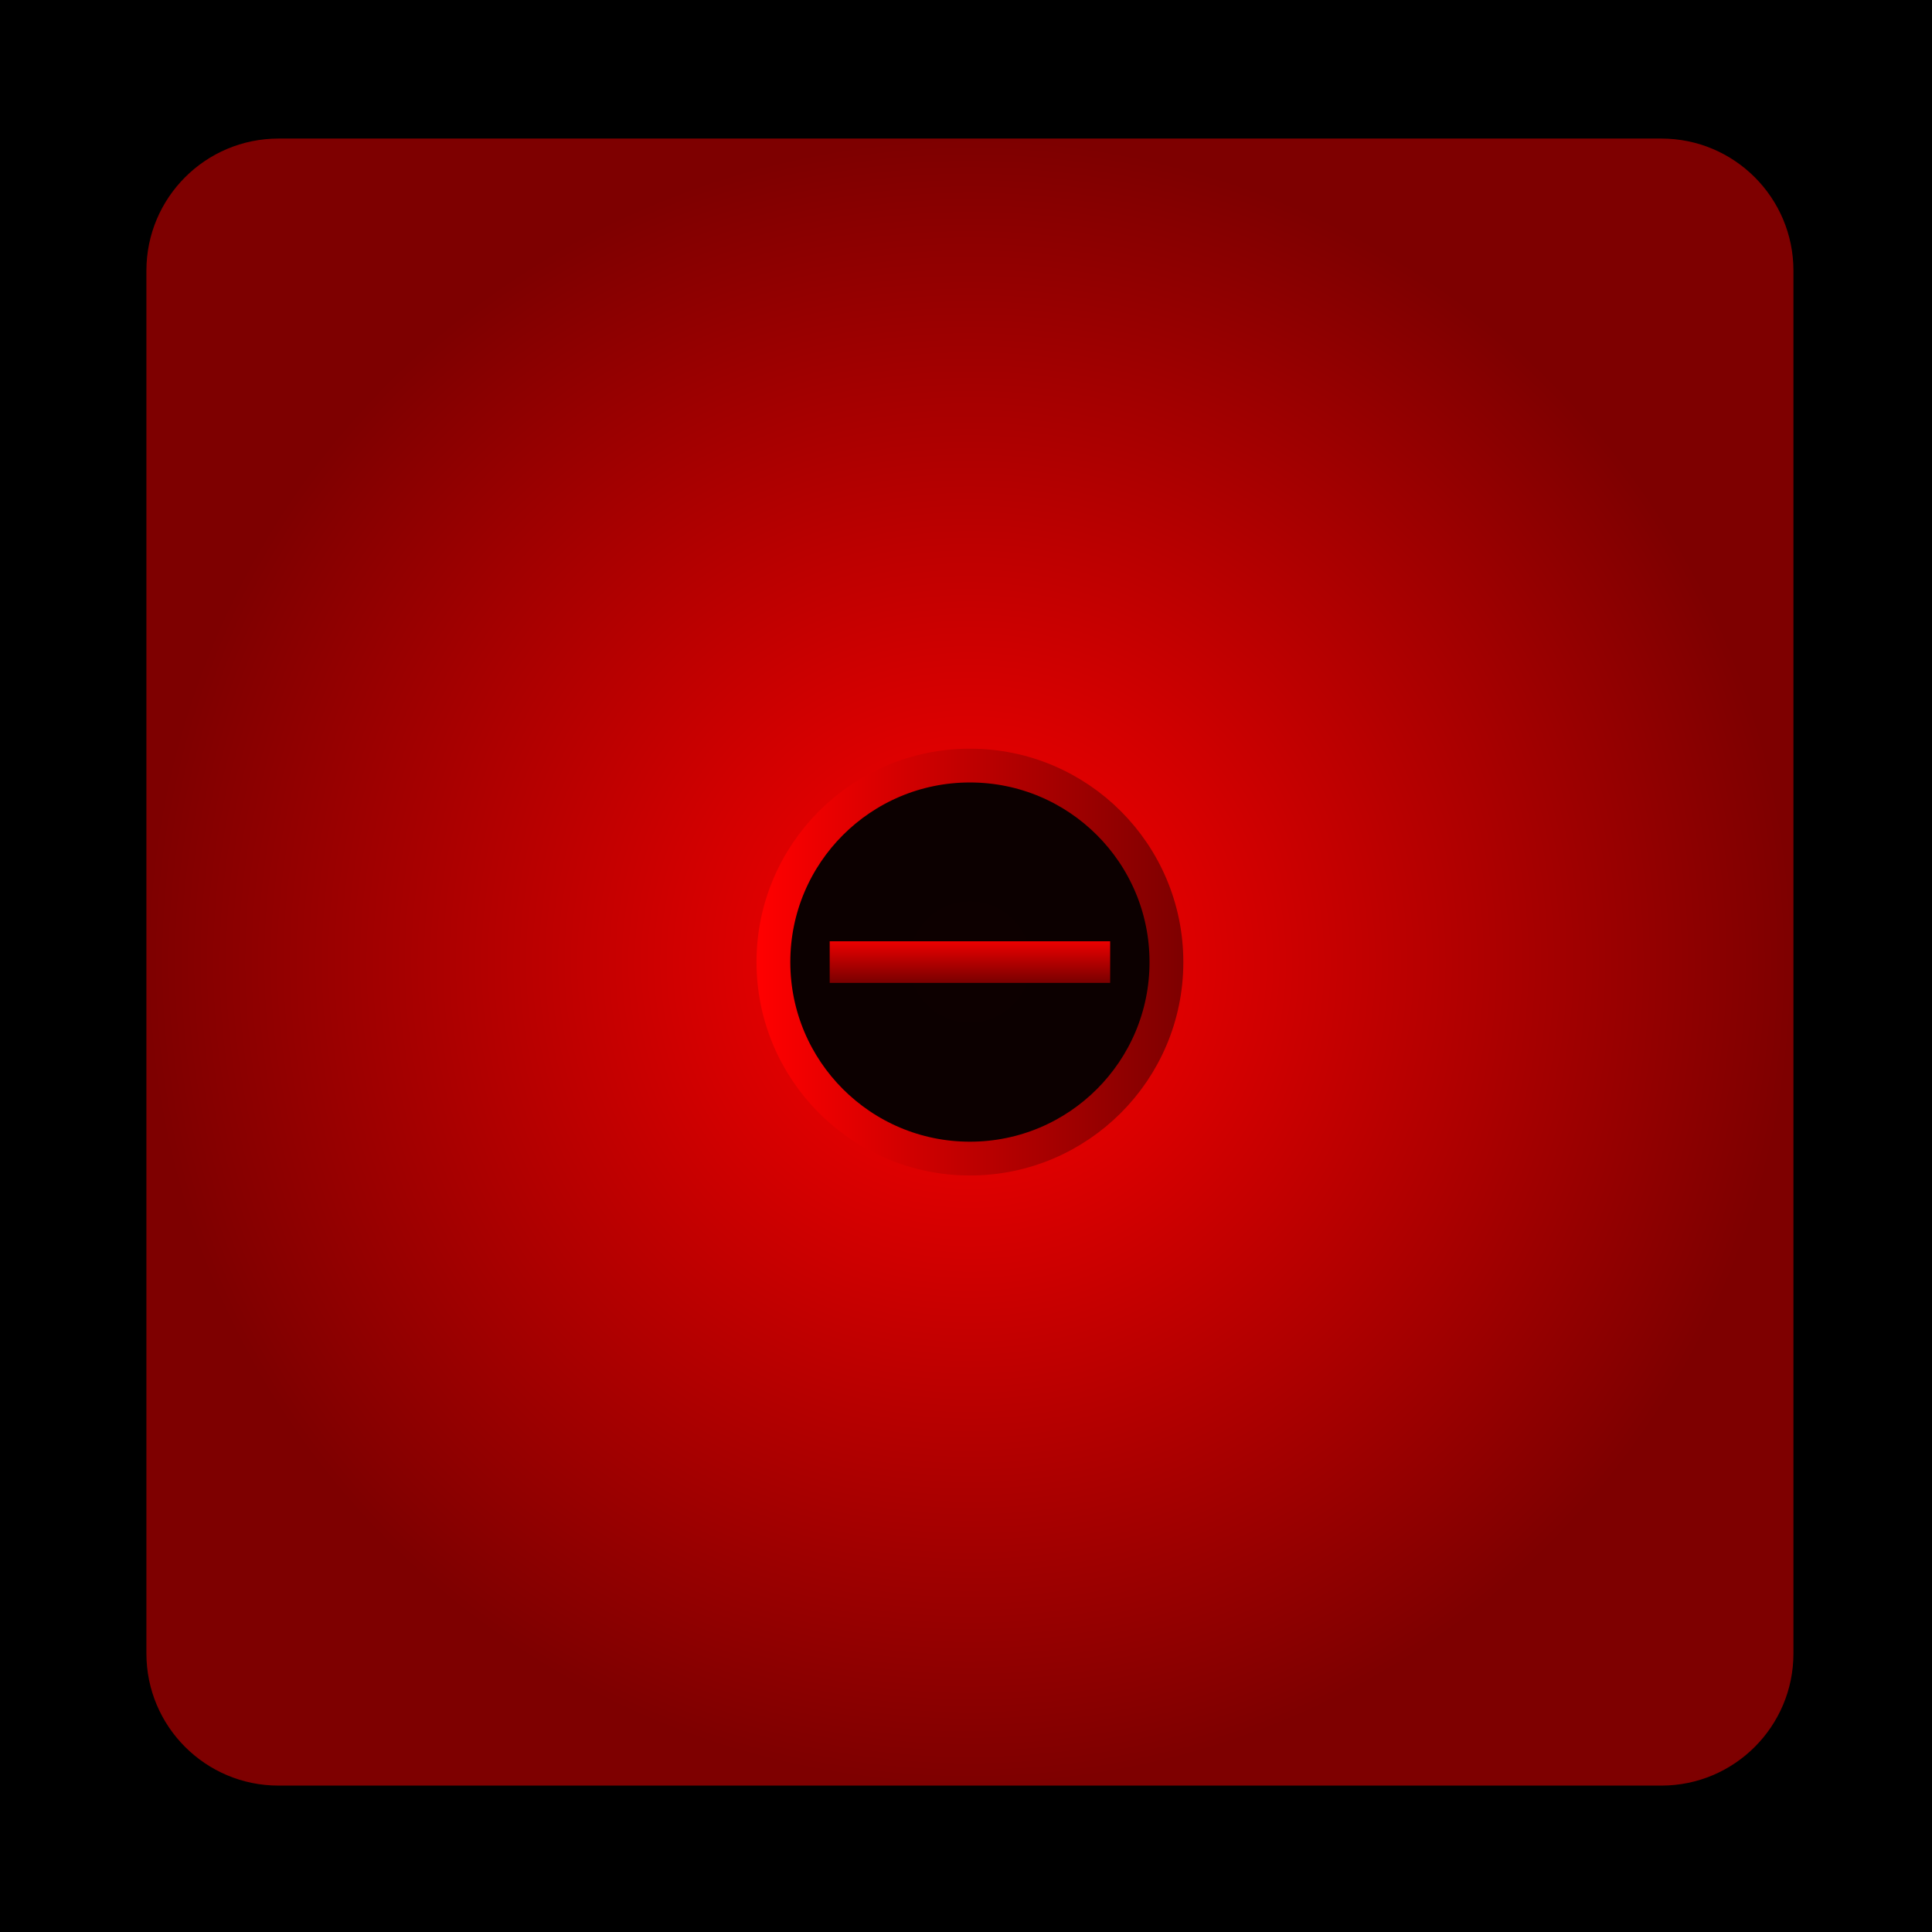
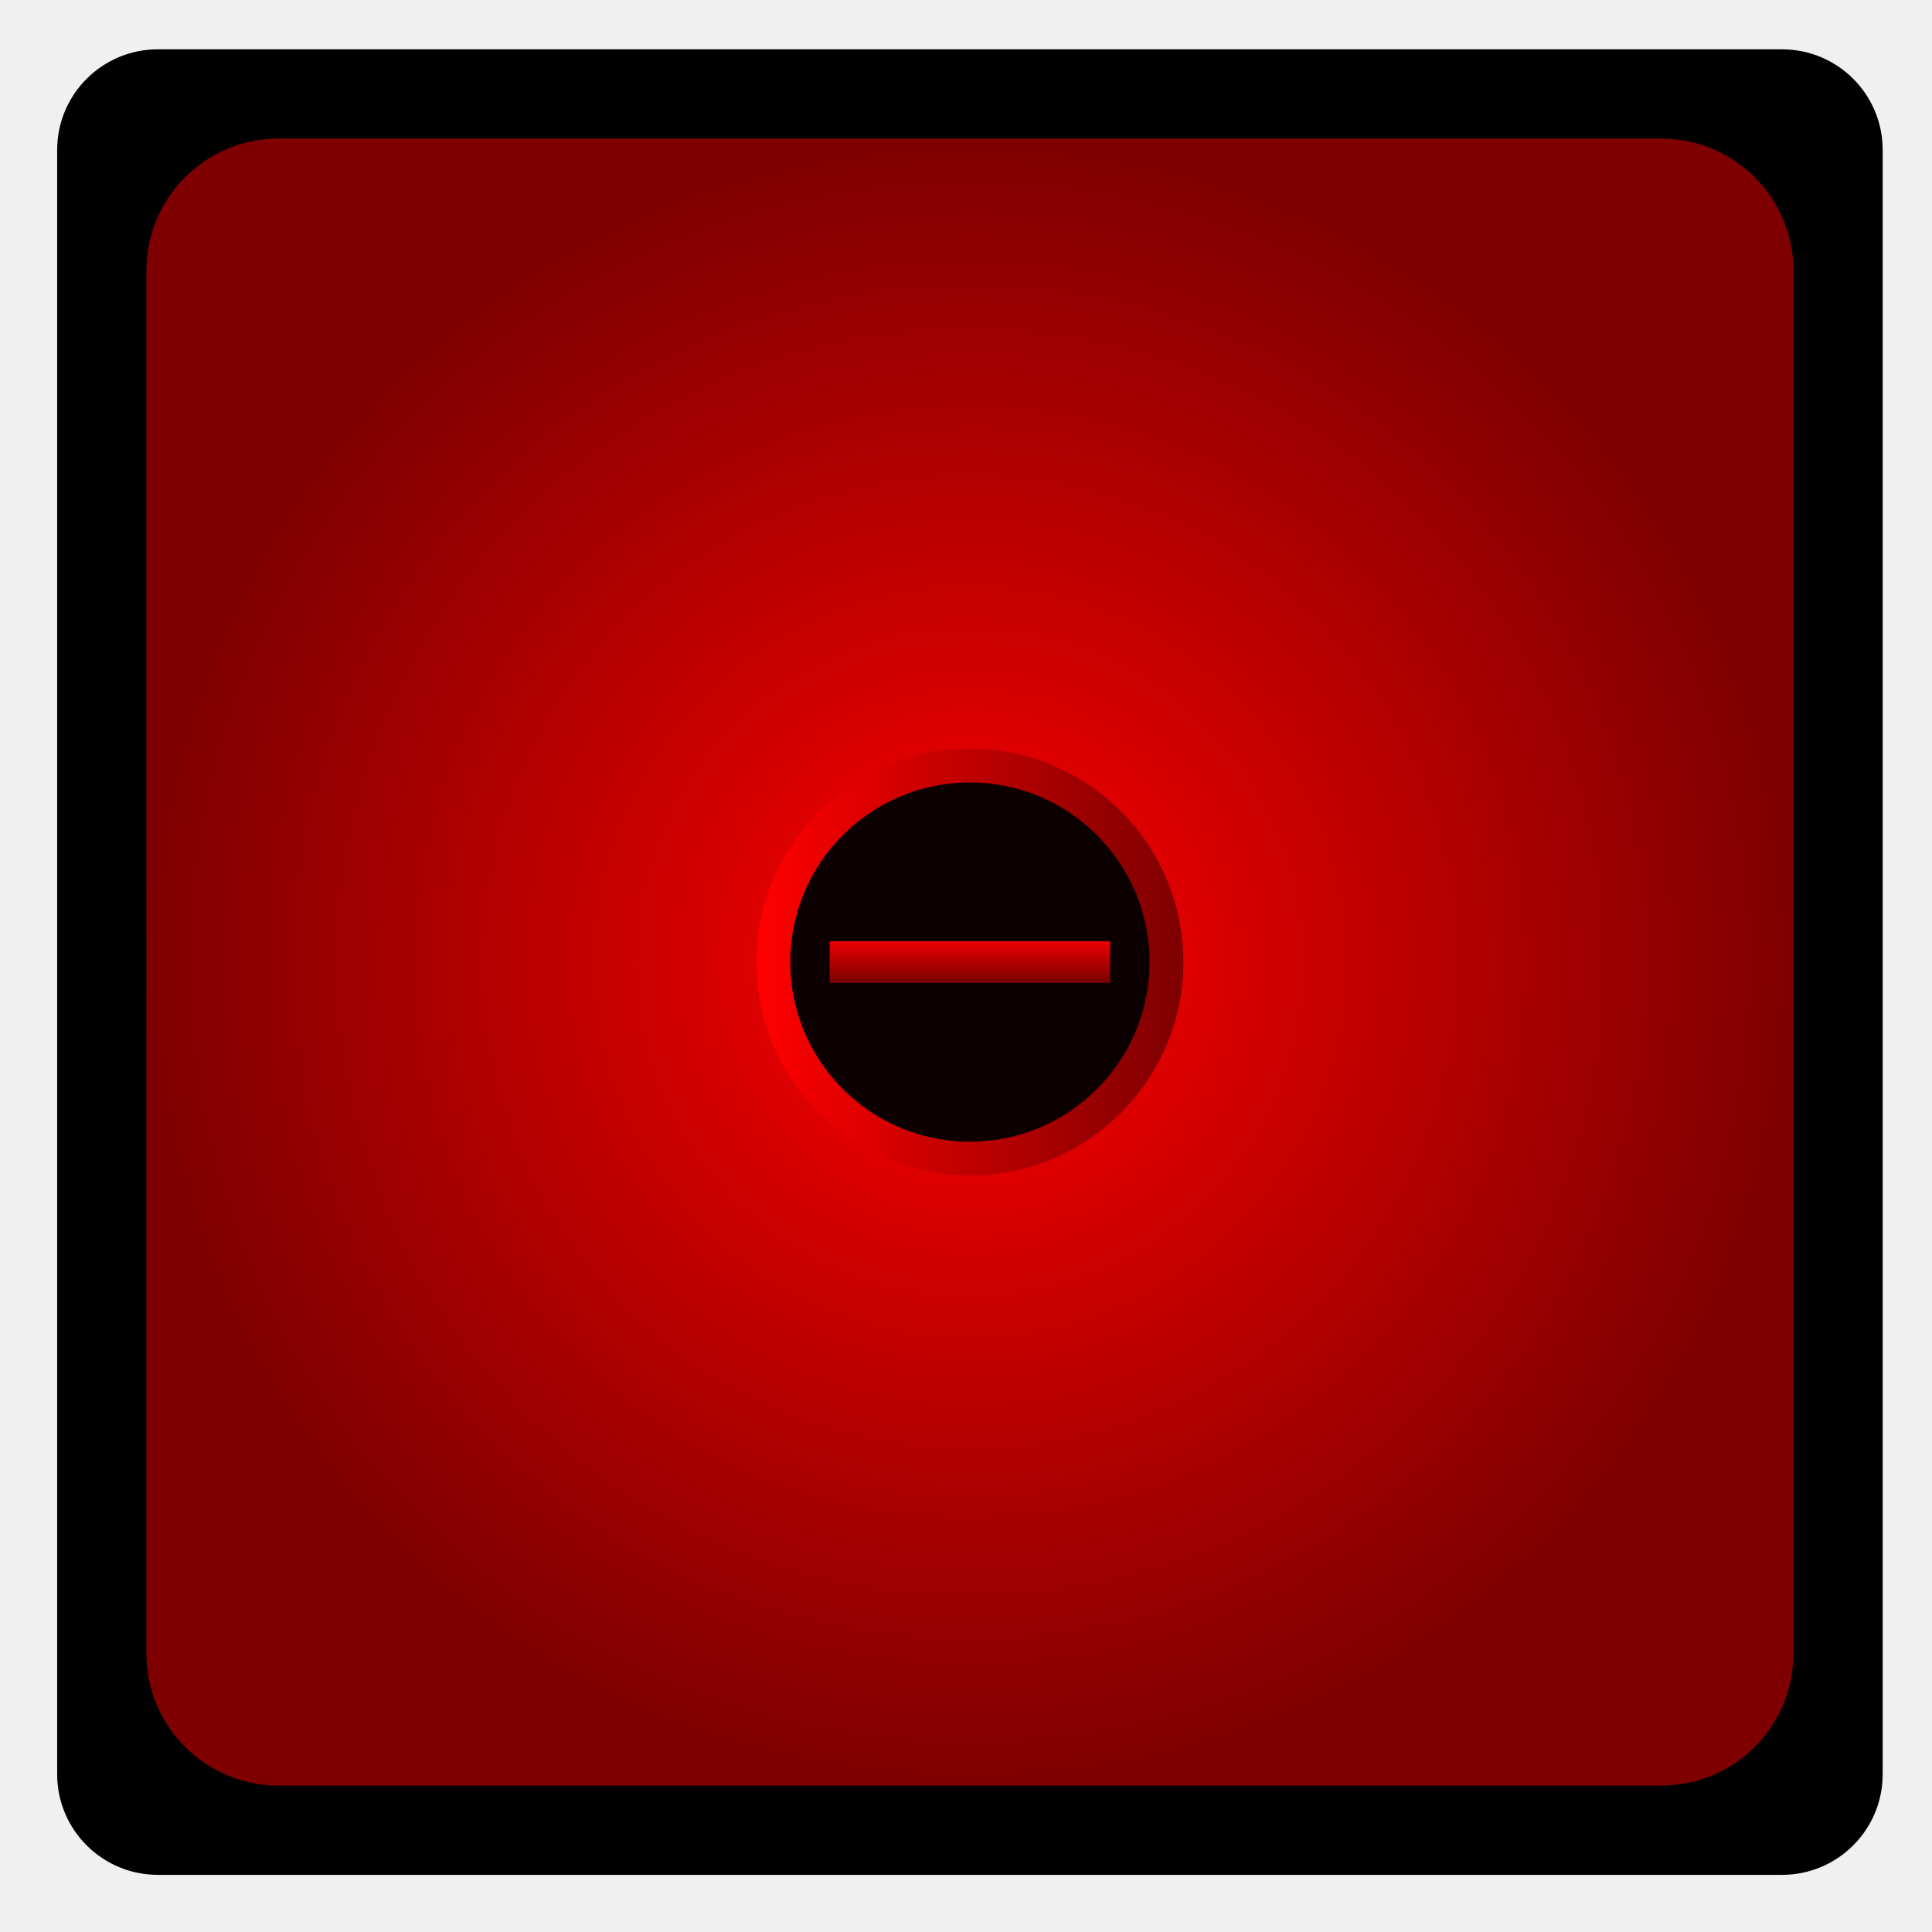
<svg xmlns="http://www.w3.org/2000/svg" xmlns:xlink="http://www.w3.org/1999/xlink" version="1.1" x="0px" y="0px" width="2.4in" height="2.4in" viewBox="0 0 202.5 202.5" enable-background="new 0 0 216 216" xml:space="preserve" id="svg2">
  <defs id="defs494">
    <linearGradient id="linearGradient6445">
      <stop id="stop7335" offset="0" style="stop-color:#ff0000;stop-opacity:1;" />
      <stop id="stop7337" offset="1" style="stop-color:#7e0000;stop-opacity:1" />
    </linearGradient>
    <linearGradient id="linearGradient4796">
      <stop style="stop-color:#5f9c00;stop-opacity:1" offset="0" id="stop4798" />
      <stop style="stop-color:#005117;stop-opacity:1" offset="1" id="stop4800" />
    </linearGradient>
    <linearGradient xlink:href="#linearGradient4796" id="linearGradient5912" x1="97.752" y1="92.605" x2="103.055" y2="109.924" gradientUnits="userSpaceOnUse" />
    <radialGradient xlink:href="#linearGradient6445" id="radialGradient6451" cx="108" cy="108" fx="108" fy="108" r="92.07" gradientUnits="userSpaceOnUse" gradientTransform="matrix(0.9375,0,0,0.9375,0.4111996,13.08912)" />
    <linearGradient gradientTransform="matrix(0.9375,0,0,0.9375,0.4112043,13.08913)" xlink:href="#linearGradient6445" id="linearGradient891" x1="108.016" y1="104.9" x2="108.016" y2="110.131" gradientUnits="userSpaceOnUse" />
    <linearGradient gradientTransform="matrix(0.9324871,0,0,0.9324871,0.9525955,13.63052)" xlink:href="#linearGradient6445" id="linearGradient899" x1="84.139" y1="108" x2="131.86" y2="108" gradientUnits="userSpaceOnUse" />
  </defs>
-   <g id="layer2" style="display:inline" transform="translate(0,-13.5)">
-     <path style="display:none;opacity:1;fill:#ffffff;fill-opacity:1;stroke:none;stroke-width:8.696;stroke-linecap:round;stroke-linejoin:miter;stroke-miterlimit:4;stroke-dasharray:none;stroke-opacity:1" d="M 0,-5e-6 0,216 216,216 216,-4e-6 0,-4e-6 Z" id="path5573" />
+   <g id="layer2" style="display:none" transform="translate(0,-13.5)">
+     <path style="display:none;opacity:1;fill:#ffffff;fill-opacity:1;stroke:none;stroke-width:8.696;stroke-linecap:round;stroke-linejoin:miter;stroke-miterlimit:4;stroke-dasharray:none;stroke-opacity:1" d="M 0,-5e-6 V 216 H 216 V -4e-6 H 0 Z" id="path5573" />
    <rect style="opacity:1;fill:#000000;fill-opacity:1;stroke:none;stroke-width:40;stroke-linecap:round;stroke-linejoin:miter;stroke-miterlimit:4;stroke-dasharray:none;stroke-dashoffset:4.6;stroke-opacity:1" id="rect6453" width="203.322" height="203.322" x="9.5367432e-07" y="12.678" />
  </g>
  <g id="layer8" transform="translate(0,-13.5)">
-     <rect style="display:inline;opacity:1;fill:#000000;fill-opacity:1;stroke:none;stroke-width:0.938;stroke-linecap:round;stroke-linejoin:miter;stroke-miterlimit:4;stroke-dasharray:none;stroke-dashoffset:0;stroke-opacity:1" id="rect13063" width="191.339" height="191.339" x="5.992" y="18.67" rx="21.26" />
+     <rect style="display:inline;opacity:1;fill:#000000;fill-opacity:1;stroke:none;stroke-width:0.938;stroke-linecap:round;stroke-linejoin:miter;stroke-miterlimit:4;stroke-dasharray:none;stroke-dashoffset:0;stroke-opacity:1" id="rect13063" width="191.339" height="191.339" x="5.992" y="18.67" rx="10.547" />
  </g>
  <g id="layer1" style="display:inline" transform="translate(0,-13.5)">
    <rect style="opacity:1;fill:url(#radialGradient6451);fill-opacity:1;stroke:none;stroke-width:40;stroke-linecap:round;stroke-linejoin:miter;stroke-miterlimit:4;stroke-dasharray:none;stroke-dashoffset:4.6;stroke-opacity:1" id="rect6429" width="172.632" height="172.632" x="15.345" y="28.023" rx="13.843" ry="13.843" transform="translate(-4.7683716e-6,3.8146973e-6)" />
    <circle style="display:inline;opacity:1;fill:#000000;fill-opacity:0.946;stroke:url(#linearGradient899);stroke-width:3.543;stroke-linejoin:miter;stroke-miterlimit:4;stroke-dasharray:none;stroke-dashoffset:0;stroke-opacity:1" id="path881" cx="101.661" cy="114.339" r="20.597" transform="translate(-4.7683716e-6,3.8146973e-6)" />
    <rect style="display:inline;opacity:1;fill:url(#linearGradient891);fill-opacity:1;stroke:none;stroke-width:3.543;stroke-linejoin:miter;stroke-miterlimit:4;stroke-dasharray:none;stroke-dashoffset:0;stroke-opacity:1" id="rect883" width="29.396" height="4.36" x="86.963" y="112.159" transform="translate(-4.7683716e-6,3.8146973e-6)" />
  </g>
</svg>
